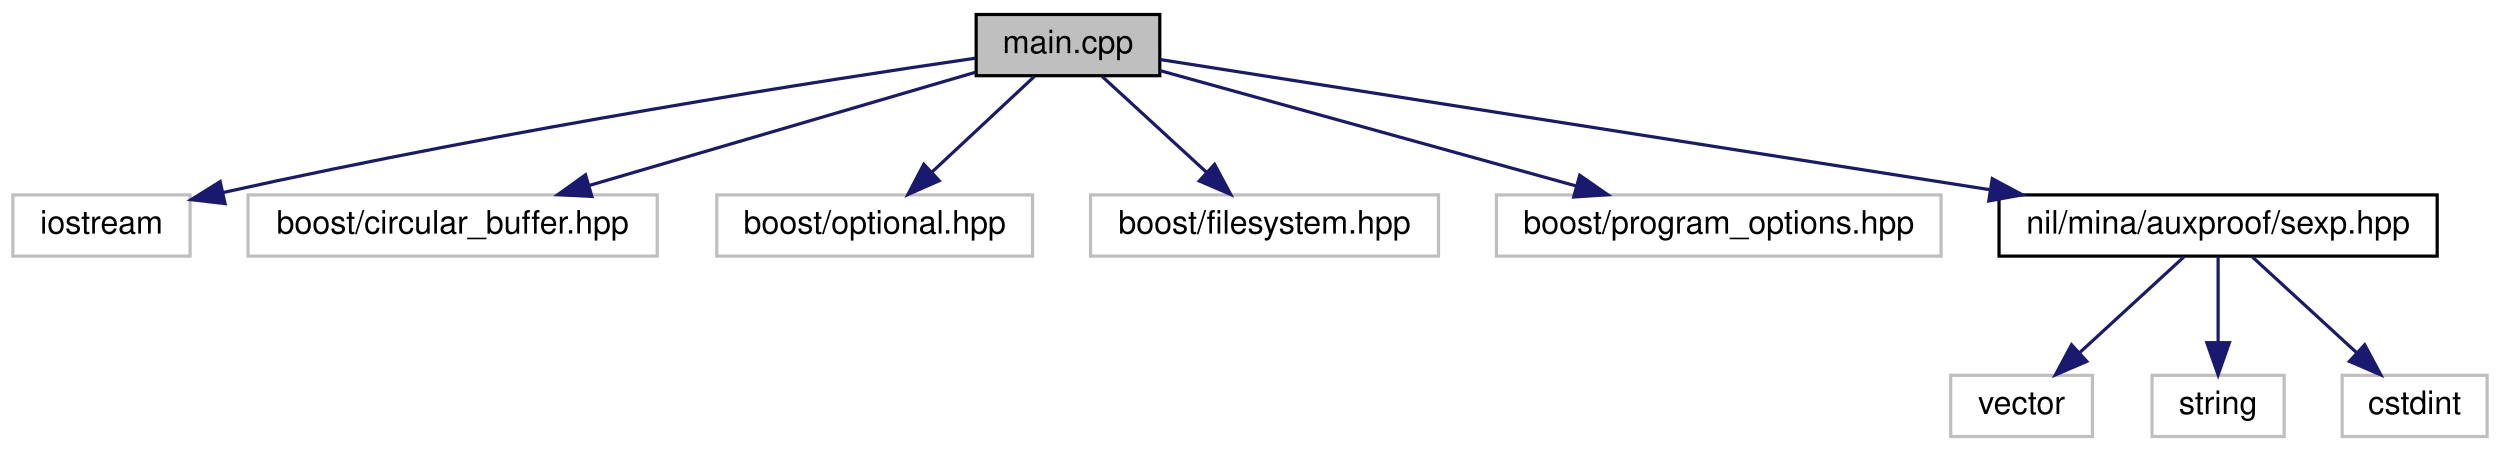
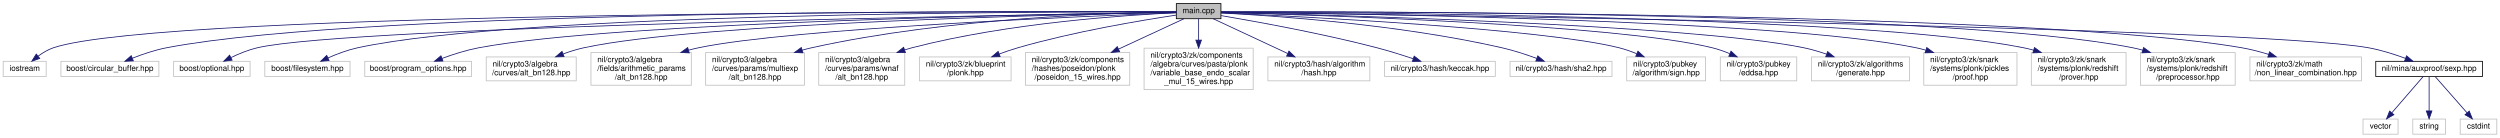
- <svg xmlns="http://www.w3.org/2000/svg" xmlns:xlink="http://www.w3.org/1999/xlink" width="776pt" height="140pt" viewBox="0.00 0.00 776.00 140.00">
-   <g id="graph0" class="graph" transform="scale(1 1) rotate(0) translate(4 136)">
+ <svg xmlns="http://www.w3.org/2000/svg" xmlns:xlink="http://www.w3.org/1999/xlink" width="3139pt" height="173pt" viewBox="0.00 0.00 3139.00 173.00">
+   <g id="graph0" class="graph" transform="scale(1 1) rotate(0) translate(4 169)">
    <g id="node1" class="node">
      <g id="a_node1">
        <a xlink:title=" ">
-           <polygon fill="#bfbfbf" stroke="#000000" points="299,-112.5 299,-131.5 356,-131.5 356,-112.5 299,-112.5" />
-           <text text-anchor="middle" x="327.5" y="-119.5" font-family="Helvetica,sans-Serif" font-size="10.00" fill="#000000">main.cpp</text>
+           <polygon fill="#bfbfbf" stroke="black" points="1473,-145.5 1473,-164.5 1529,-164.5 1529,-145.5 1473,-145.5" />
+           <text text-anchor="middle" x="1501" y="-152.5" font-family="Helvetica,sans-Serif" font-size="10.00">main.cpp</text>
        </a>
      </g>
    </g>
    <g id="node2" class="node">
      <g id="a_node2">
        <a xlink:title=" ">
-           <polygon fill="none" stroke="#bfbfbf" points="0,-56.5 0,-75.5 55,-75.5 55,-56.5 0,-56.5" />
-           <text text-anchor="middle" x="27.5" y="-63.5" font-family="Helvetica,sans-Serif" font-size="10.00" fill="#000000">iostream</text>
+           <polygon fill="none" stroke="#bfbfbf" points="0,-73 0,-92 54,-92 54,-73 0,-73" />
+           <text text-anchor="middle" x="27" y="-80" font-family="Helvetica,sans-Serif" font-size="10.00">iostream</text>
        </a>
      </g>
    </g>
    <g id="edge1" class="edge">
-       <path fill="none" stroke="#191970" d="M298.799,-117.946C251.828,-111.108 155.458,-96.228 65.181,-76.231" />
-       <polygon fill="#191970" stroke="#191970" points="65.863,-72.797 55.339,-74.025 64.332,-79.627 65.863,-72.797" />
+       <path fill="none" stroke="midnightblue" d="M1472.83,-154.09C1283.63,-154.59 201.23,-155.39 63,-109 56.23,-106.73 49.62,-102.73 43.95,-98.57" />
+       <polygon fill="midnightblue" stroke="midnightblue" points="45.91,-95.65 35.92,-92.11 41.52,-101.1 45.91,-95.65" />
    </g>
    <g id="node3" class="node">
      <g id="a_node3">
        <a xlink:title=" ">
-           <polygon fill="none" stroke="#bfbfbf" points="73,-56.5 73,-75.5 200,-75.5 200,-56.5 73,-56.5" />
-           <text text-anchor="middle" x="136.5" y="-63.5" font-family="Helvetica,sans-Serif" font-size="10.00" fill="#000000">boost/circular_buffer.hpp</text>
+           <polygon fill="none" stroke="#bfbfbf" points="72.5,-73 72.5,-92 195.5,-92 195.5,-73 72.5,-73" />
+           <text text-anchor="middle" x="134" y="-80" font-family="Helvetica,sans-Serif" font-size="10.00">boost/circular_buffer.hpp</text>
        </a>
      </g>
    </g>
    <g id="edge2" class="edge">
-       <path fill="none" stroke="#191970" d="M298.905,-113.616C267.134,-104.301 215.508,-89.165 179.002,-78.461" />
-       <polygon fill="#191970" stroke="#191970" points="179.716,-75.023 169.136,-75.569 177.747,-81.741 179.716,-75.023" />
+       <path fill="none" stroke="midnightblue" d="M1472.84,-154.2C1307.35,-155.23 459.95,-157.97 205,-109 190.59,-106.23 175.19,-101 162.43,-96" />
+       <polygon fill="midnightblue" stroke="midnightblue" points="163.41,-92.62 152.83,-92.08 160.77,-99.1 163.41,-92.62" />
    </g>
    <g id="node4" class="node">
      <g id="a_node4">
        <a xlink:title=" ">
-           <polygon fill="none" stroke="#bfbfbf" points="218.5,-56.5 218.5,-75.5 316.5,-75.5 316.5,-56.5 218.5,-56.5" />
-           <text text-anchor="middle" x="267.5" y="-63.5" font-family="Helvetica,sans-Serif" font-size="10.00" fill="#000000">boost/optional.hpp</text>
+           <polygon fill="none" stroke="#bfbfbf" points="214,-73 214,-92 310,-92 310,-73 214,-73" />
+           <text text-anchor="middle" x="262" y="-80" font-family="Helvetica,sans-Serif" font-size="10.00">boost/optional.hpp</text>
        </a>
      </g>
    </g>
    <g id="edge3" class="edge">
-       <path fill="none" stroke="#191970" d="M317.049,-112.246C308.273,-104.055 295.545,-92.175 285.186,-82.507" />
-       <polygon fill="#191970" stroke="#191970" points="287.53,-79.907 277.831,-75.643 282.754,-85.025 287.53,-79.907" />
+       <path fill="none" stroke="midnightblue" d="M1472.96,-153.57C1304.91,-150.92 434.55,-135.98 319,-109 307.76,-106.38 296,-101.52 286.11,-96.75" />
+       <polygon fill="midnightblue" stroke="midnightblue" points="287.43,-93.49 276.92,-92.08 284.26,-99.73 287.43,-93.49" />
    </g>
    <g id="node5" class="node">
      <g id="a_node5">
        <a xlink:title=" ">
-           <polygon fill="none" stroke="#bfbfbf" points="334.5,-56.5 334.5,-75.5 442.5,-75.5 442.5,-56.5 334.5,-56.5" />
-           <text text-anchor="middle" x="388.5" y="-63.5" font-family="Helvetica,sans-Serif" font-size="10.00" fill="#000000">boost/filesystem.hpp</text>
+           <polygon fill="none" stroke="#bfbfbf" points="328.5,-73 328.5,-92 435.5,-92 435.5,-73 328.5,-73" />
+           <text text-anchor="middle" x="382" y="-80" font-family="Helvetica,sans-Serif" font-size="10.00">boost/filesystem.hpp</text>
        </a>
      </g>
    </g>
    <g id="edge4" class="edge">
-       <path fill="none" stroke="#191970" d="M338.125,-112.246C347.047,-104.055 359.988,-92.175 370.519,-82.507" />
-       <polygon fill="#191970" stroke="#191970" points="372.997,-84.984 377.996,-75.643 368.263,-79.827 372.997,-84.984" />
+       <path fill="none" stroke="midnightblue" d="M1472.72,-154.1C1325.87,-154.39 649.21,-153.29 445,-109 432.34,-106.25 418.94,-101.17 407.78,-96.26" />
+       <polygon fill="midnightblue" stroke="midnightblue" points="409.16,-93.04 398.61,-92.05 406.24,-99.41 409.16,-93.04" />
    </g>
    <g id="node6" class="node">
      <g id="a_node6">
        <a xlink:title=" ">
-           <polygon fill="none" stroke="#bfbfbf" points="460.5,-56.5 460.5,-75.5 598.5,-75.5 598.5,-56.5 460.5,-56.5" />
-           <text text-anchor="middle" x="529.5" y="-63.5" font-family="Helvetica,sans-Serif" font-size="10.00" fill="#000000">boost/program_options.hpp</text>
+           <polygon fill="none" stroke="#bfbfbf" points="454,-73 454,-92 588,-92 588,-73 454,-73" />
+           <text text-anchor="middle" x="521" y="-80" font-family="Helvetica,sans-Serif" font-size="10.00">boost/program_options.hpp</text>
        </a>
      </g>
    </g>
    <g id="edge5" class="edge">
-       <path fill="none" stroke="#191970" d="M356.013,-114.095C389.628,-104.776 445.884,-89.181 485.193,-78.283" />
-       <polygon fill="#191970" stroke="#191970" points="486.346,-81.596 495.048,-75.551 484.476,-74.85 486.346,-81.596" />
+       <path fill="none" stroke="midnightblue" d="M1472.98,-153.64C1339.91,-151.75 771.09,-141.89 597,-109 581.48,-106.07 564.79,-100.73 551.02,-95.69" />
+       <polygon fill="midnightblue" stroke="midnightblue" points="552.15,-92.37 541.56,-92.11 549.67,-98.92 552.15,-92.37" />
    </g>
    <g id="node7" class="node">
      <g id="a_node7">
-         <a xlink:href="../../d0/d53/sexp_8hpp.html" target="_top" xlink:title=" ">
-           <polygon fill="none" stroke="#000000" points="616.5,-56.5 616.5,-75.5 752.5,-75.5 752.5,-56.5 616.5,-56.5" />
-           <text text-anchor="middle" x="684.5" y="-63.5" font-family="Helvetica,sans-Serif" font-size="10.00" fill="#000000">nil/mina/auxproof/sexp.hpp</text>
+         <a xlink:title=" ">
+           <polygon fill="none" stroke="#bfbfbf" points="606.5,-67.5 606.5,-97.5 719.5,-97.5 719.5,-67.5 606.5,-67.5" />
+           <text text-anchor="start" x="614.5" y="-85.5" font-family="Helvetica,sans-Serif" font-size="10.00">nil/crypto3/algebra</text>
+           <text text-anchor="middle" x="663" y="-74.5" font-family="Helvetica,sans-Serif" font-size="10.00">/curves/alt_bn128.hpp</text>
        </a>
      </g>
    </g>
    <g id="edge6" class="edge">
-       <path fill="none" stroke="#191970" d="M356.111,-117.512C411.454,-108.831 534.638,-89.508 613.405,-77.152" />
-       <polygon fill="#191970" stroke="#191970" points="614.399,-80.539 623.735,-75.532 613.314,-73.624 614.399,-80.539" />
+       <path fill="none" stroke="midnightblue" d="M1472.71,-153.52C1351.44,-151.3 875.13,-140.68 729,-109 720.46,-107.15 711.57,-104.36 703.18,-101.29" />
+       <polygon fill="midnightblue" stroke="midnightblue" points="704.2,-97.93 693.61,-97.6 701.68,-104.46 704.2,-97.93" />
    </g>
    <g id="node8" class="node">
      <g id="a_node8">
        <a xlink:title=" ">
-           <polygon fill="none" stroke="#bfbfbf" points="601.5,-.5 601.5,-19.5 645.5,-19.5 645.5,-.5 601.5,-.5" />
-           <text text-anchor="middle" x="623.5" y="-7.5" font-family="Helvetica,sans-Serif" font-size="10.00" fill="#000000">vector</text>
+           <polygon fill="none" stroke="#bfbfbf" points="738,-62 738,-103 864,-103 864,-62 738,-62" />
+           <text text-anchor="start" x="746" y="-91" font-family="Helvetica,sans-Serif" font-size="10.00">nil/crypto3/algebra</text>
+           <text text-anchor="start" x="746" y="-80" font-family="Helvetica,sans-Serif" font-size="10.00">/fields/arithmetic_params</text>
+           <text text-anchor="middle" x="801" y="-69" font-family="Helvetica,sans-Serif" font-size="10.00">/alt_bn128.hpp</text>
        </a>
      </g>
    </g>
    <g id="edge7" class="edge">
-       <path fill="none" stroke="#191970" d="M673.875,-56.245C664.953,-48.055 652.012,-36.175 641.481,-26.507" />
-       <polygon fill="#191970" stroke="#191970" points="643.737,-23.827 634.004,-19.643 639.003,-28.984 643.737,-23.827" />
+       <path fill="none" stroke="midnightblue" d="M1472.78,-152.99C1366.45,-149.01 990.16,-133.48 873,-109 868.91,-108.15 864.74,-107.12 860.56,-105.97" />
+       <polygon fill="midnightblue" stroke="midnightblue" points="861.44,-102.58 850.86,-103.09 859.46,-109.29 861.44,-102.58" />
    </g>
    <g id="node9" class="node">
      <g id="a_node9">
        <a xlink:title=" ">
-           <polygon fill="none" stroke="#bfbfbf" points="664,-.5 664,-19.5 705,-19.5 705,-.5 664,-.5" />
-           <text text-anchor="middle" x="684.5" y="-7.5" font-family="Helvetica,sans-Serif" font-size="10.00" fill="#000000">string</text>
+           <polygon fill="none" stroke="#bfbfbf" points="882,-62 882,-103 1006,-103 1006,-62 882,-62" />
+           <text text-anchor="start" x="890" y="-91" font-family="Helvetica,sans-Serif" font-size="10.00">nil/crypto3/algebra</text>
+           <text text-anchor="start" x="890" y="-80" font-family="Helvetica,sans-Serif" font-size="10.00">/curves/params/multiexp</text>
+           <text text-anchor="middle" x="944" y="-69" font-family="Helvetica,sans-Serif" font-size="10.00">/alt_bn128.hpp</text>
        </a>
      </g>
    </g>
    <g id="edge8" class="edge">
-       <path fill="none" stroke="#191970" d="M684.5,-56.245C684.5,-48.938 684.5,-38.694 684.5,-29.705" />
-       <polygon fill="#191970" stroke="#191970" points="688,-29.643 684.5,-19.643 681,-29.643 688,-29.643" />
+       <path fill="none" stroke="midnightblue" d="M1472.95,-153.86C1397.8,-152.97 1186.02,-146.99 1015,-109 1011.15,-108.15 1007.23,-107.14 1003.3,-106.03" />
+       <polygon fill="midnightblue" stroke="midnightblue" points="1004.16,-102.63 993.57,-103.09 1002.13,-109.33 1004.16,-102.63" />
    </g>
    <g id="node10" class="node">
      <g id="a_node10">
        <a xlink:title=" ">
-           <polygon fill="none" stroke="#bfbfbf" points="723,-.5 723,-19.5 768,-19.5 768,-.5 723,-.5" />
-           <text text-anchor="middle" x="745.5" y="-7.5" font-family="Helvetica,sans-Serif" font-size="10.00" fill="#000000">cstdint</text>
+           <polygon fill="none" stroke="#bfbfbf" points="1024,-62 1024,-103 1132,-103 1132,-62 1024,-62" />
+           <text text-anchor="start" x="1032" y="-91" font-family="Helvetica,sans-Serif" font-size="10.00">nil/crypto3/algebra</text>
+           <text text-anchor="start" x="1032" y="-80" font-family="Helvetica,sans-Serif" font-size="10.00">/curves/params/wnaf</text>
+           <text text-anchor="middle" x="1078" y="-69" font-family="Helvetica,sans-Serif" font-size="10.00">/alt_bn128.hpp</text>
        </a>
      </g>
    </g>
    <g id="edge9" class="edge">
-       <path fill="none" stroke="#191970" d="M695.125,-56.245C704.047,-48.055 716.988,-36.175 727.519,-26.507" />
-       <polygon fill="#191970" stroke="#191970" points="729.997,-28.984 734.996,-19.643 725.263,-23.827 729.997,-28.984" />
+       <path fill="none" stroke="midnightblue" d="M1472.99,-152.97C1411.8,-150.19 1262,-140.47 1141,-109 1138.01,-108.22 1134.98,-107.34 1131.94,-106.38" />
+       <polygon fill="midnightblue" stroke="midnightblue" points="1132.85,-102.99 1122.25,-103.08 1130.59,-109.62 1132.85,-102.99" />
+     </g>
+     <g id="node11" class="node">
+       <g id="a_node11">
+         <a xlink:title=" ">
+           <polygon fill="none" stroke="#bfbfbf" points="1150.5,-67.5 1150.5,-97.5 1265.5,-97.5 1265.5,-67.5 1150.5,-67.5" />
+           <text text-anchor="start" x="1158.5" y="-85.5" font-family="Helvetica,sans-Serif" font-size="10.00">nil/crypto3/zk/blueprint</text>
+           <text text-anchor="middle" x="1208" y="-74.5" font-family="Helvetica,sans-Serif" font-size="10.00">/plonk.hpp</text>
+         </a>
+       </g>
+     </g>
+     <g id="edge10" class="edge">
+       <path fill="none" stroke="midnightblue" d="M1472.67,-150C1429.33,-143.52 1344.23,-129.36 1274,-109 1266.37,-106.79 1258.38,-104.06 1250.7,-101.23" />
+       <polygon fill="midnightblue" stroke="midnightblue" points="1251.78,-97.9 1241.19,-97.61 1249.29,-104.44 1251.78,-97.9" />
+     </g>
+     <g id="node12" class="node">
+       <g id="a_node12">
+         <a xlink:title=" ">
+           <polygon fill="none" stroke="#bfbfbf" points="1283.5,-62 1283.5,-103 1414.5,-103 1414.5,-62 1283.5,-62" />
+           <text text-anchor="start" x="1291.5" y="-91" font-family="Helvetica,sans-Serif" font-size="10.00">nil/crypto3/zk/components</text>
+           <text text-anchor="start" x="1291.5" y="-80" font-family="Helvetica,sans-Serif" font-size="10.00">/hashes/poseidon/plonk</text>
+           <text text-anchor="middle" x="1349" y="-69" font-family="Helvetica,sans-Serif" font-size="10.00">/poseidon_15_wires.hpp</text>
+         </a>
+       </g>
+     </g>
+     <g id="edge11" class="edge">
+       <path fill="none" stroke="midnightblue" d="M1482.67,-145.5C1462.45,-136.12 1429.02,-120.61 1400.65,-107.46" />
+       <polygon fill="midnightblue" stroke="midnightblue" points="1401.8,-104.13 1391.25,-103.1 1398.85,-110.48 1401.8,-104.13" />
+     </g>
+     <g id="node13" class="node">
+       <g id="a_node13">
+         <a xlink:title=" ">
+           <polygon fill="none" stroke="#bfbfbf" points="1432.5,-56.5 1432.5,-108.5 1569.5,-108.5 1569.5,-56.5 1432.5,-56.5" />
+           <text text-anchor="start" x="1440.5" y="-96.5" font-family="Helvetica,sans-Serif" font-size="10.00">nil/crypto3/zk/components</text>
+           <text text-anchor="start" x="1440.5" y="-85.5" font-family="Helvetica,sans-Serif" font-size="10.00">/algebra/curves/pasta/plonk</text>
+           <text text-anchor="start" x="1440.5" y="-74.5" font-family="Helvetica,sans-Serif" font-size="10.00">/variable_base_endo_scalar</text>
+           <text text-anchor="middle" x="1501" y="-63.5" font-family="Helvetica,sans-Serif" font-size="10.00">_mul_15_wires.hpp</text>
+         </a>
+       </g>
+     </g>
+     <g id="edge12" class="edge">
+       <path fill="none" stroke="midnightblue" d="M1501,-145.36C1501,-138.59 1501,-128.69 1501,-118.79" />
+       <polygon fill="midnightblue" stroke="midnightblue" points="1504.5,-118.6 1501,-108.6 1497.5,-118.6 1504.5,-118.6" />
+     </g>
+     <g id="node14" class="node">
+       <g id="a_node14">
+         <a xlink:title=" ">
+           <polygon fill="none" stroke="#bfbfbf" points="1588,-67.5 1588,-97.5 1716,-97.5 1716,-67.5 1588,-67.5" />
+           <text text-anchor="start" x="1596" y="-85.5" font-family="Helvetica,sans-Serif" font-size="10.00">nil/crypto3/hash/algorithm</text>
+           <text text-anchor="middle" x="1652" y="-74.5" font-family="Helvetica,sans-Serif" font-size="10.00">/hash.hpp</text>
+         </a>
+       </g>
+     </g>
+     <g id="edge13" class="edge">
+       <path fill="none" stroke="midnightblue" d="M1519.21,-145.5C1542.22,-134.76 1582.43,-115.98 1612.6,-101.9" />
+       <polygon fill="midnightblue" stroke="midnightblue" points="1614.42,-104.91 1622,-97.51 1611.46,-98.57 1614.42,-104.91" />
+     </g>
+     <g id="node15" class="node">
+       <g id="a_node15">
+         <a xlink:title=" ">
+           <polygon fill="none" stroke="#bfbfbf" points="1734.5,-73 1734.5,-92 1873.5,-92 1873.5,-73 1734.5,-73" />
+           <text text-anchor="middle" x="1804" y="-80" font-family="Helvetica,sans-Serif" font-size="10.00">nil/crypto3/hash/keccak.hpp</text>
+         </a>
+       </g>
+     </g>
+     <g id="edge14" class="edge">
+       <path fill="none" stroke="midnightblue" d="M1529.17,-149.4C1571.86,-142.2 1655.34,-127.18 1725,-109 1740.04,-105.08 1756.42,-99.93 1770.35,-95.3" />
+       <polygon fill="midnightblue" stroke="midnightblue" points="1771.65,-98.55 1780.01,-92.03 1769.41,-91.92 1771.65,-98.55" />
+     </g>
+     <g id="node16" class="node">
+       <g id="a_node16">
+         <a xlink:title=" ">
+           <polygon fill="none" stroke="#bfbfbf" points="1892,-73 1892,-92 2020,-92 2020,-73 1892,-73" />
+           <text text-anchor="middle" x="1956" y="-80" font-family="Helvetica,sans-Serif" font-size="10.00">nil/crypto3/hash/sha2.hpp</text>
+         </a>
+       </g>
+     </g>
+     <g id="edge15" class="edge">
+       <path fill="none" stroke="midnightblue" d="M1529.08,-152.74C1592.64,-149.45 1752.14,-138.68 1882,-109 1896.57,-105.67 1912.27,-100.5 1925.45,-95.68" />
+       <polygon fill="midnightblue" stroke="midnightblue" points="1926.85,-98.89 1934.98,-92.1 1924.39,-92.34 1926.85,-98.89" />
+     </g>
+     <g id="node17" class="node">
+       <g id="a_node17">
+         <a xlink:title=" ">
+           <polygon fill="none" stroke="#bfbfbf" points="2038.5,-67.5 2038.5,-97.5 2137.5,-97.5 2137.5,-67.5 2038.5,-67.5" />
+           <text text-anchor="start" x="2046.5" y="-85.5" font-family="Helvetica,sans-Serif" font-size="10.00">nil/crypto3/pubkey</text>
+           <text text-anchor="middle" x="2088" y="-74.5" font-family="Helvetica,sans-Serif" font-size="10.00">/algorithm/sign.hpp</text>
+         </a>
+       </g>
+     </g>
+     <g id="edge16" class="edge">
+       <path fill="none" stroke="midnightblue" d="M1529.25,-152.79C1624.43,-148.54 1932.87,-133.19 2029,-109 2036.29,-107.17 2043.83,-104.53 2050.98,-101.64" />
+       <polygon fill="midnightblue" stroke="midnightblue" points="2052.62,-104.75 2060.44,-97.6 2049.87,-98.31 2052.62,-104.75" />
+     </g>
+     <g id="node18" class="node">
+       <g id="a_node18">
+         <a xlink:title=" ">
+           <polygon fill="none" stroke="#bfbfbf" points="2156,-67.5 2156,-97.5 2252,-97.5 2252,-67.5 2156,-67.5" />
+           <text text-anchor="start" x="2164" y="-85.5" font-family="Helvetica,sans-Serif" font-size="10.00">nil/crypto3/pubkey</text>
+           <text text-anchor="middle" x="2204" y="-74.5" font-family="Helvetica,sans-Serif" font-size="10.00">/eddsa.hpp</text>
+         </a>
+       </g>
+     </g>
+     <g id="edge17" class="edge">
+       <path fill="none" stroke="midnightblue" d="M1529.3,-153.32C1637.71,-150.5 2026.39,-138.52 2146,-109 2153.27,-107.21 2160.77,-104.56 2167.87,-101.65" />
+       <polygon fill="midnightblue" stroke="midnightblue" points="2169.47,-104.77 2177.24,-97.57 2166.68,-98.35 2169.47,-104.77" />
+     </g>
+     <g id="node19" class="node">
+       <g id="a_node19">
+         <a xlink:title=" ">
+           <polygon fill="none" stroke="#bfbfbf" points="2270.5,-67.5 2270.5,-97.5 2393.5,-97.5 2393.5,-67.5 2270.5,-67.5" />
+           <text text-anchor="start" x="2278.5" y="-85.5" font-family="Helvetica,sans-Serif" font-size="10.00">nil/crypto3/zk/algorithms</text>
+           <text text-anchor="middle" x="2332" y="-74.5" font-family="Helvetica,sans-Serif" font-size="10.00">/generate.hpp</text>
+         </a>
+       </g>
+     </g>
+     <g id="edge18" class="edge">
+       <path fill="none" stroke="midnightblue" d="M1529.24,-153.41C1649.19,-150.71 2116.94,-138.5 2261,-109 2270.33,-107.09 2280.09,-104.21 2289.27,-101.06" />
+       <polygon fill="midnightblue" stroke="midnightblue" points="2290.75,-104.25 2298.98,-97.57 2288.38,-97.66 2290.75,-104.25" />
+     </g>
+     <g id="node20" class="node">
+       <g id="a_node20">
+         <a xlink:title=" ">
+           <polygon fill="none" stroke="#bfbfbf" points="2411.5,-62 2411.5,-103 2528.5,-103 2528.5,-62 2411.5,-62" />
+           <text text-anchor="start" x="2419.5" y="-91" font-family="Helvetica,sans-Serif" font-size="10.00">nil/crypto3/zk/snark</text>
+           <text text-anchor="start" x="2419.5" y="-80" font-family="Helvetica,sans-Serif" font-size="10.00">/systems/plonk/pickles</text>
+           <text text-anchor="middle" x="2470" y="-69" font-family="Helvetica,sans-Serif" font-size="10.00">/proof.hpp</text>
+         </a>
+       </g>
+     </g>
+     <g id="edge19" class="edge">
+       <path fill="none" stroke="midnightblue" d="M1529.4,-153.76C1662.96,-152.44 2229.28,-144.79 2402,-109 2405.92,-108.19 2409.91,-107.19 2413.89,-106.05" />
+       <polygon fill="midnightblue" stroke="midnightblue" points="2415.22,-109.31 2423.74,-103 2413.15,-102.62 2415.22,-109.31" />
+     </g>
+     <g id="node21" class="node">
+       <g id="a_node21">
+         <a xlink:title=" ">
+           <polygon fill="none" stroke="#bfbfbf" points="2546.5,-62 2546.5,-103 2665.5,-103 2665.5,-62 2546.5,-62" />
+           <text text-anchor="start" x="2554.5" y="-91" font-family="Helvetica,sans-Serif" font-size="10.00">nil/crypto3/zk/snark</text>
+           <text text-anchor="start" x="2554.5" y="-80" font-family="Helvetica,sans-Serif" font-size="10.00">/systems/plonk/redshift</text>
+           <text text-anchor="middle" x="2606" y="-69" font-family="Helvetica,sans-Serif" font-size="10.00">/prover.hpp</text>
+         </a>
+       </g>
+     </g>
+     <g id="edge20" class="edge">
+       <path fill="none" stroke="midnightblue" d="M1529.2,-153.95C1674.13,-153.54 2336.24,-149.42 2537,-109 2541.08,-108.18 2545.25,-107.15 2549.41,-105.98" />
+       <polygon fill="midnightblue" stroke="midnightblue" points="2550.51,-109.31 2559.05,-103.04 2548.47,-102.61 2550.51,-109.31" />
+     </g>
+     <g id="node22" class="node">
+       <g id="a_node22">
+         <a xlink:title=" ">
+           <polygon fill="none" stroke="#bfbfbf" points="2683.5,-62 2683.5,-103 2802.5,-103 2802.5,-62 2683.5,-62" />
+           <text text-anchor="start" x="2691.5" y="-91" font-family="Helvetica,sans-Serif" font-size="10.00">nil/crypto3/zk/snark</text>
+           <text text-anchor="start" x="2691.5" y="-80" font-family="Helvetica,sans-Serif" font-size="10.00">/systems/plonk/redshift</text>
+           <text text-anchor="middle" x="2743" y="-69" font-family="Helvetica,sans-Serif" font-size="10.00">/preprocessor.hpp</text>
+         </a>
+       </g>
+     </g>
+     <g id="edge21" class="edge">
+       <path fill="none" stroke="midnightblue" d="M1529.24,-154.12C1685.45,-154.6 2444.88,-154.53 2674,-109 2678.09,-108.19 2682.25,-107.17 2686.41,-106.01" />
+       <polygon fill="midnightblue" stroke="midnightblue" points="2687.51,-109.33 2696.06,-103.08 2685.47,-102.64 2687.51,-109.33" />
+     </g>
+     <g id="node23" class="node">
+       <g id="a_node23">
+         <a xlink:title=" ">
+           <polygon fill="none" stroke="#bfbfbf" points="2821,-67.5 2821,-97.5 2961,-97.5 2961,-67.5 2821,-67.5" />
+           <text text-anchor="start" x="2829" y="-85.5" font-family="Helvetica,sans-Serif" font-size="10.00">nil/crypto3/zk/math</text>
+           <text text-anchor="middle" x="2891" y="-74.5" font-family="Helvetica,sans-Serif" font-size="10.00">/non_linear_combination.hpp</text>
+         </a>
+       </g>
+     </g>
+     <g id="edge22" class="edge">
+       <path fill="none" stroke="midnightblue" d="M1529.17,-154.08C1695.64,-154.4 2552.3,-153.8 2811,-109 2822,-107.1 2833.57,-104.05 2844.4,-100.72" />
+       <polygon fill="midnightblue" stroke="midnightblue" points="2845.64,-103.99 2854.09,-97.6 2843.49,-97.33 2845.64,-103.99" />
+     </g>
+     <g id="node24" class="node">
+       <g id="a_node24">
+         <a xlink:href="../../d0/d53/sexp_8hpp.html" target="_top" xlink:title=" ">
+           <polygon fill="none" stroke="black" points="2979,-73 2979,-92 3113,-92 3113,-73 2979,-73" />
+           <text text-anchor="middle" x="3046" y="-80" font-family="Helvetica,sans-Serif" font-size="10.00">nil/mina/auxproof/sexp.hpp</text>
+         </a>
+       </g>
+     </g>
+     <g id="edge23" class="edge">
+       <path fill="none" stroke="midnightblue" d="M1529.04,-153.63C1719.74,-151.09 2823.23,-135.28 2970,-109 2985.65,-106.2 3002.47,-100.82 3016.3,-95.72" />
+       <polygon fill="midnightblue" stroke="midnightblue" points="3017.69,-98.93 3025.78,-92.09 3015.19,-92.39 3017.69,-98.93" />
+     </g>
+     <g id="node25" class="node">
+       <g id="a_node25">
+         <a xlink:title=" ">
+           <polygon fill="none" stroke="#bfbfbf" points="2963,-0.5 2963,-19.5 3007,-19.5 3007,-0.5 2963,-0.5" />
+           <text text-anchor="middle" x="2985" y="-7.5" font-family="Helvetica,sans-Serif" font-size="10.00">vector</text>
+         </a>
+       </g>
+     </g>
+     <g id="edge24" class="edge">
+       <path fill="none" stroke="midnightblue" d="M3038.52,-72.86C3028.73,-61.54 3011.39,-41.5 2999.1,-27.29" />
+       <polygon fill="midnightblue" stroke="midnightblue" points="3001.73,-24.99 2992.54,-19.72 2996.44,-29.57 3001.73,-24.99" />
+     </g>
+     <g id="node26" class="node">
+       <g id="a_node26">
+         <a xlink:title=" ">
+           <polygon fill="none" stroke="#bfbfbf" points="3025.5,-0.5 3025.5,-19.5 3066.5,-19.5 3066.5,-0.5 3025.5,-0.5" />
+           <text text-anchor="middle" x="3046" y="-7.5" font-family="Helvetica,sans-Serif" font-size="10.00">string</text>
+         </a>
+       </g>
+     </g>
+     <g id="edge25" class="edge">
+       <path fill="none" stroke="midnightblue" d="M3046,-72.86C3046,-62.18 3046,-43.72 3046,-29.73" />
+       <polygon fill="midnightblue" stroke="midnightblue" points="3049.5,-29.72 3046,-19.72 3042.5,-29.72 3049.5,-29.72" />
+     </g>
+     <g id="node27" class="node">
+       <g id="a_node27">
+         <a xlink:title=" ">
+           <polygon fill="none" stroke="#bfbfbf" points="3085,-0.5 3085,-19.5 3131,-19.5 3131,-0.5 3085,-0.5" />
+           <text text-anchor="middle" x="3108" y="-7.5" font-family="Helvetica,sans-Serif" font-size="10.00">cstdint</text>
+         </a>
+       </g>
+     </g>
+     <g id="edge26" class="edge">
+       <path fill="none" stroke="midnightblue" d="M3053.6,-72.86C3063.55,-61.54 3081.18,-41.5 3093.67,-27.29" />
+       <polygon fill="midnightblue" stroke="midnightblue" points="3096.36,-29.54 3100.34,-19.72 3091.1,-24.91 3096.36,-29.54" />
    </g>
  </g>
</svg>
